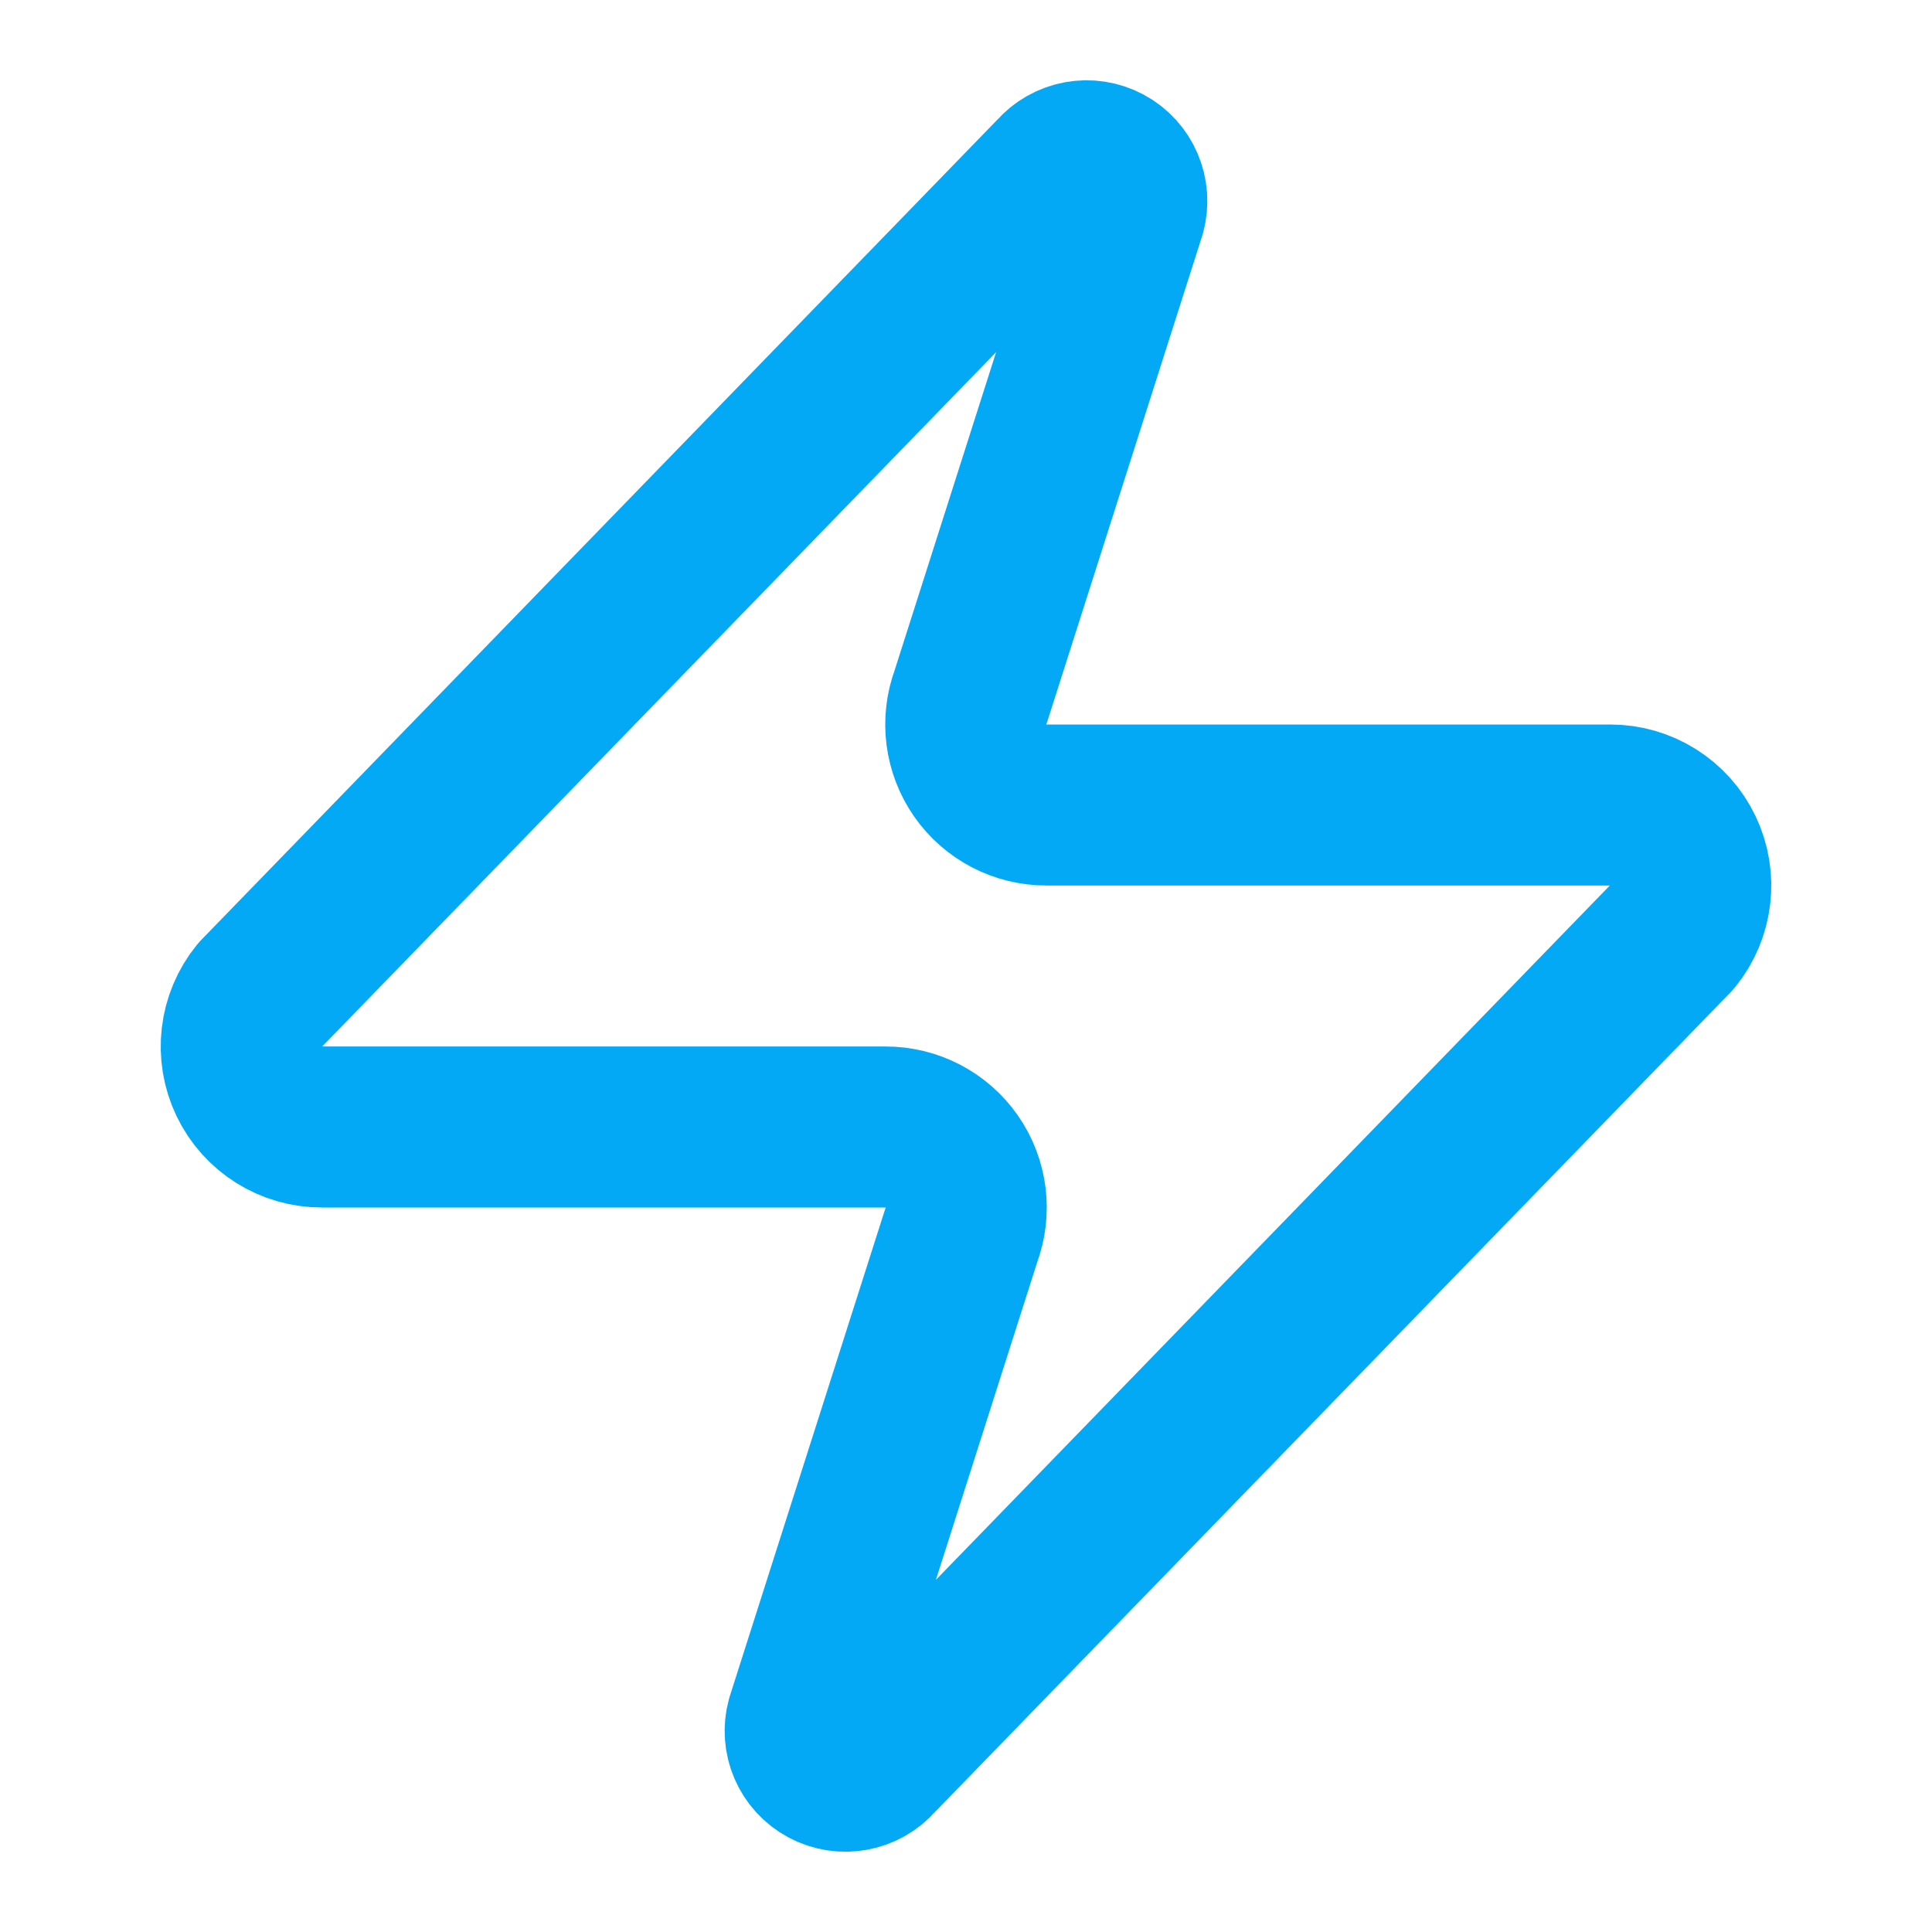
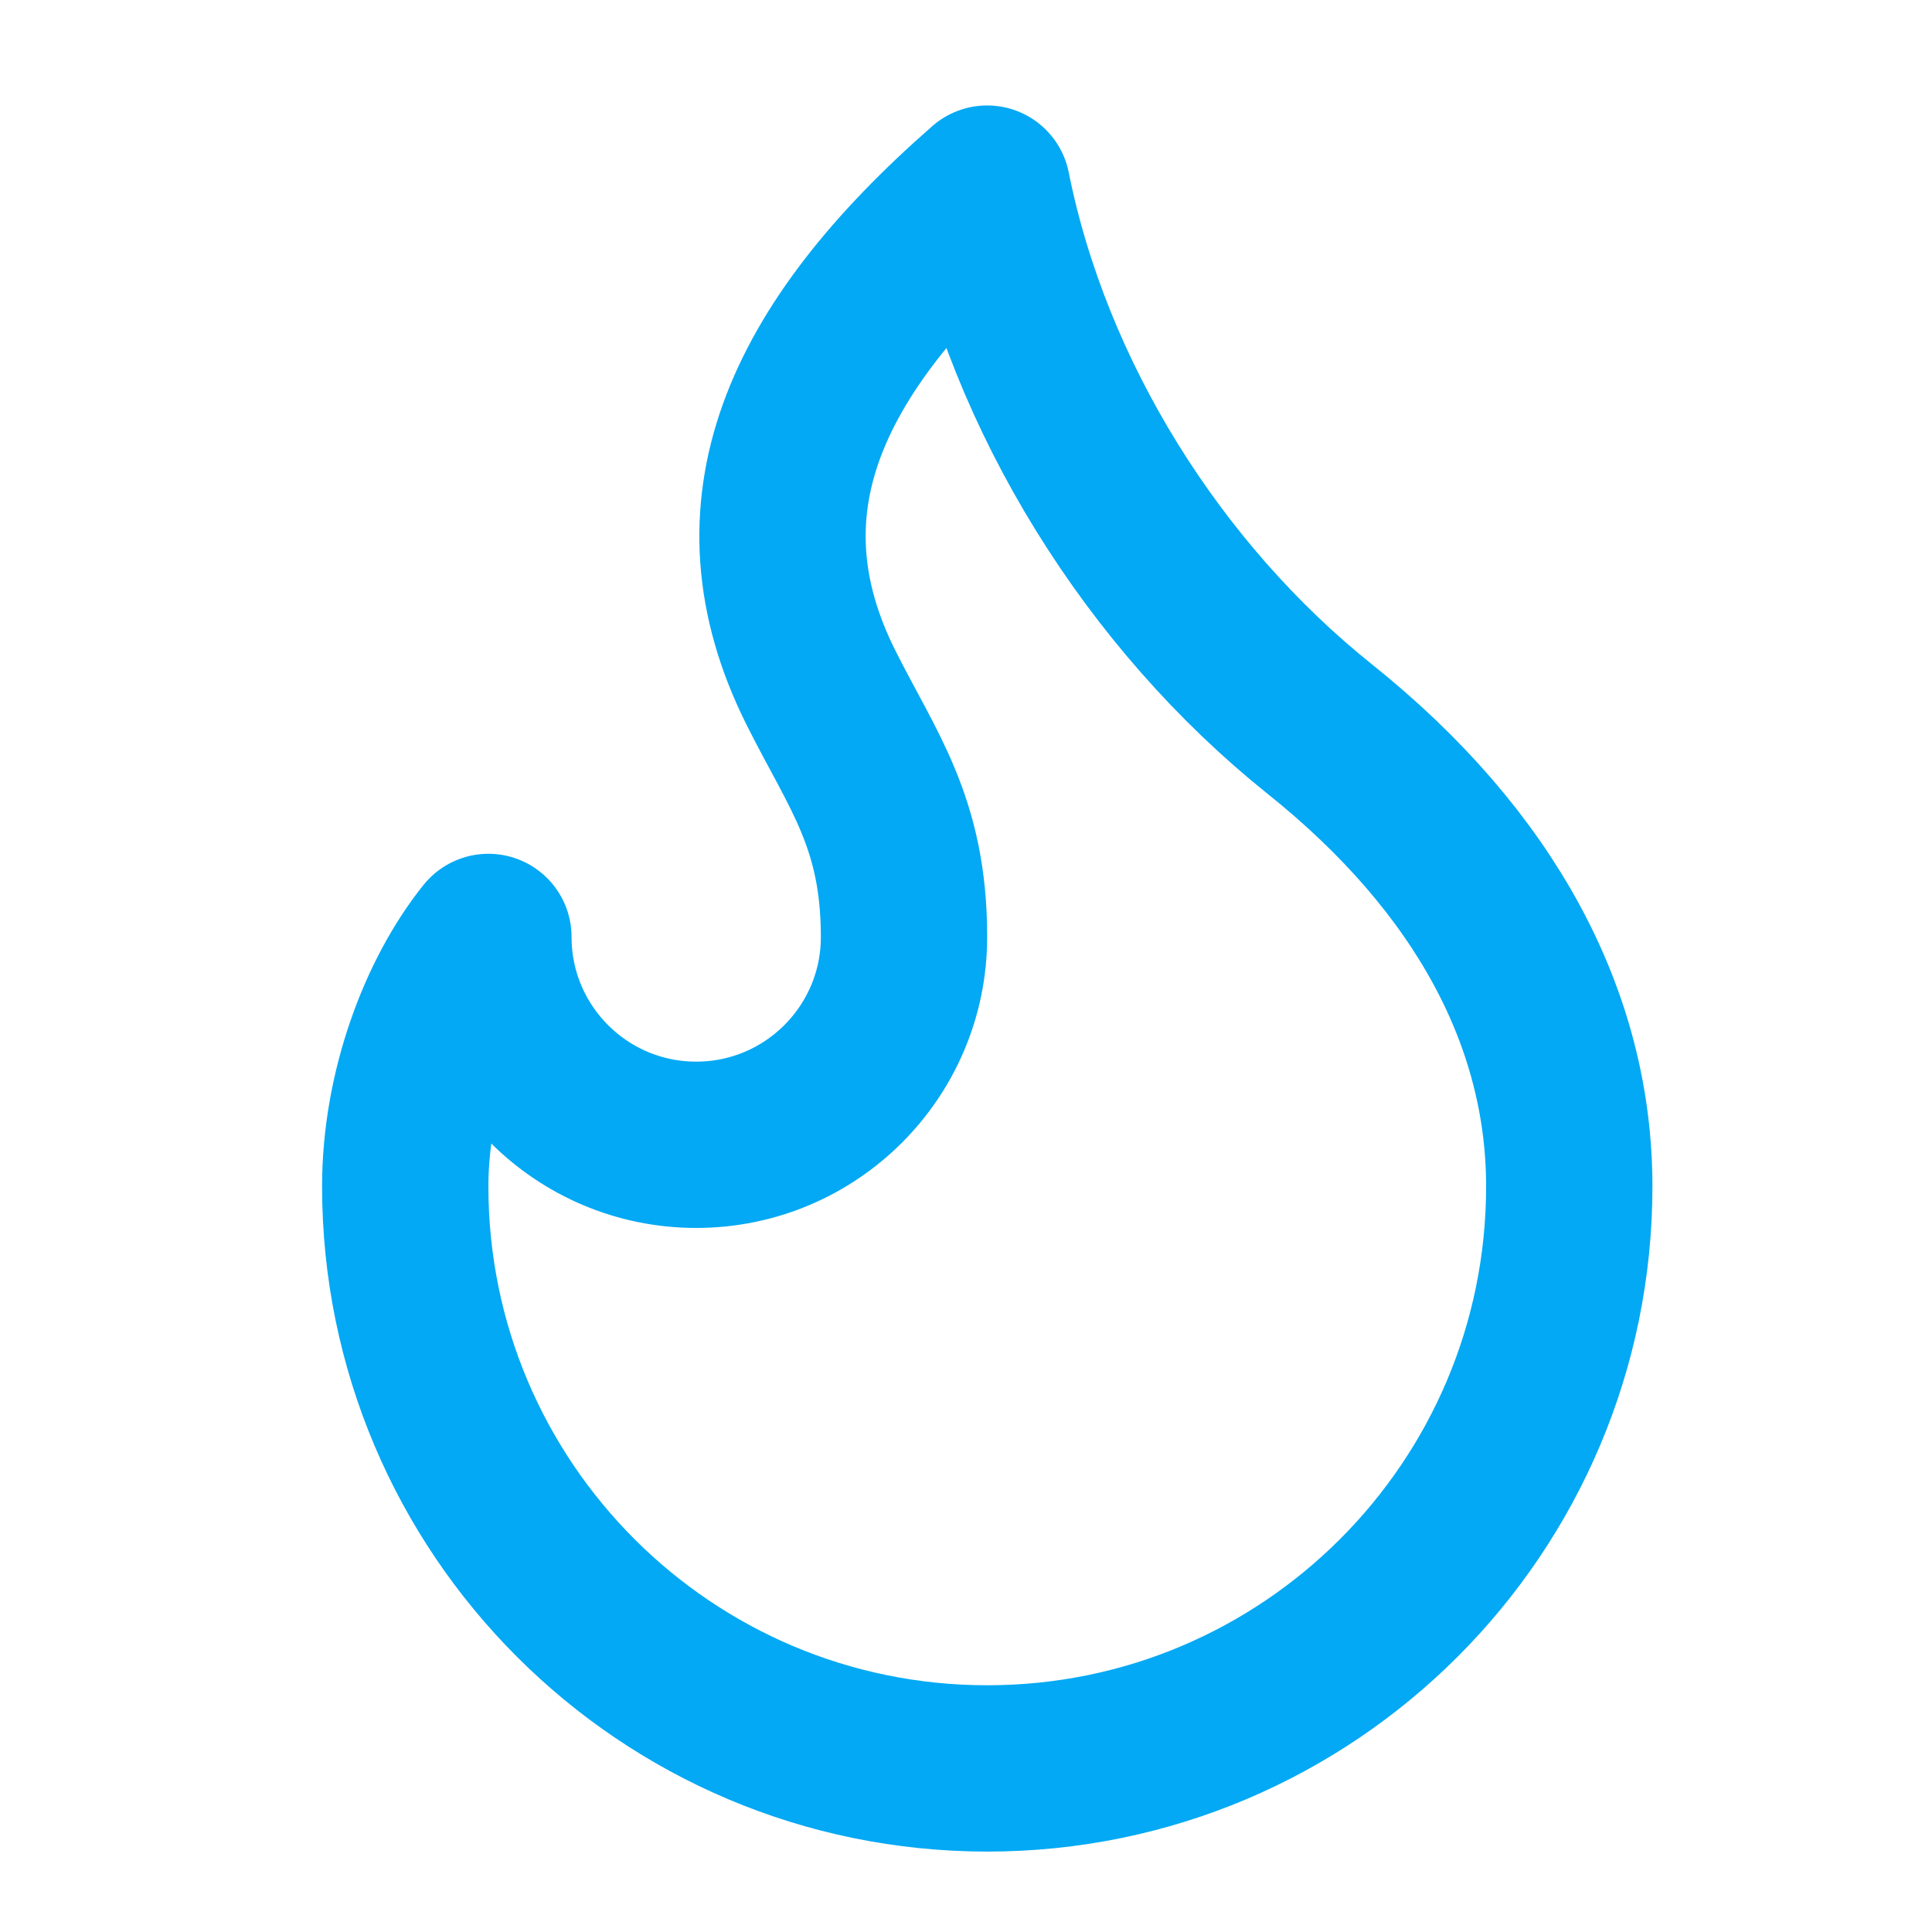
- <svg xmlns="http://www.w3.org/2000/svg" width="24" height="24" viewBox="0 0 24 24" fill="none" stroke="#03a9f4" stroke-width="2" stroke-linecap="round" stroke-linejoin="round" class="lucide lucide-zap">
-   <path d="M4 14a1 1 0 0 1-.78-1.63l9.9-10.2a.5.5 0 0 1 .86.46l-1.92 6.02A1 1 0 0 0 13 10h7a1 1 0 0 1 .78 1.63l-9.9 10.2a.5.5 0 0 1-.86-.46l1.92-6.02A1 1 0 0 0 11 14z" />
+ <svg xmlns="http://www.w3.org/2000/svg" width="24" height="24" viewBox="0 0 24 24" fill="none" stroke="currentColor" stroke-width="2" stroke-linecap="round" stroke-linejoin="round" class="lucide lucide-flame" version="1.1" id="svg1">
+   <defs id="defs1" />
+   <path d="m 8.648,14.221 a 2.582,2.582 0 0 0 2.582,-2.582 c 0,-1.425 -0.516,-2.066 -1.033,-3.099 -1.107,-2.213 -0.231,-4.187 2.066,-6.197 0.516,2.582 2.066,5.061 4.132,6.714 2.066,1.653 3.099,3.615 3.099,5.681 a 7.23,7.23 0 1 1 -14.46,0 c 0,-1.191 0.447,-2.369 1.033,-3.099 a 2.582,2.582 0 0 0 2.582,2.582 z" id="path1" style="stroke:#03a9f4;stroke-width:2.066;stroke-opacity:1" />
</svg>
